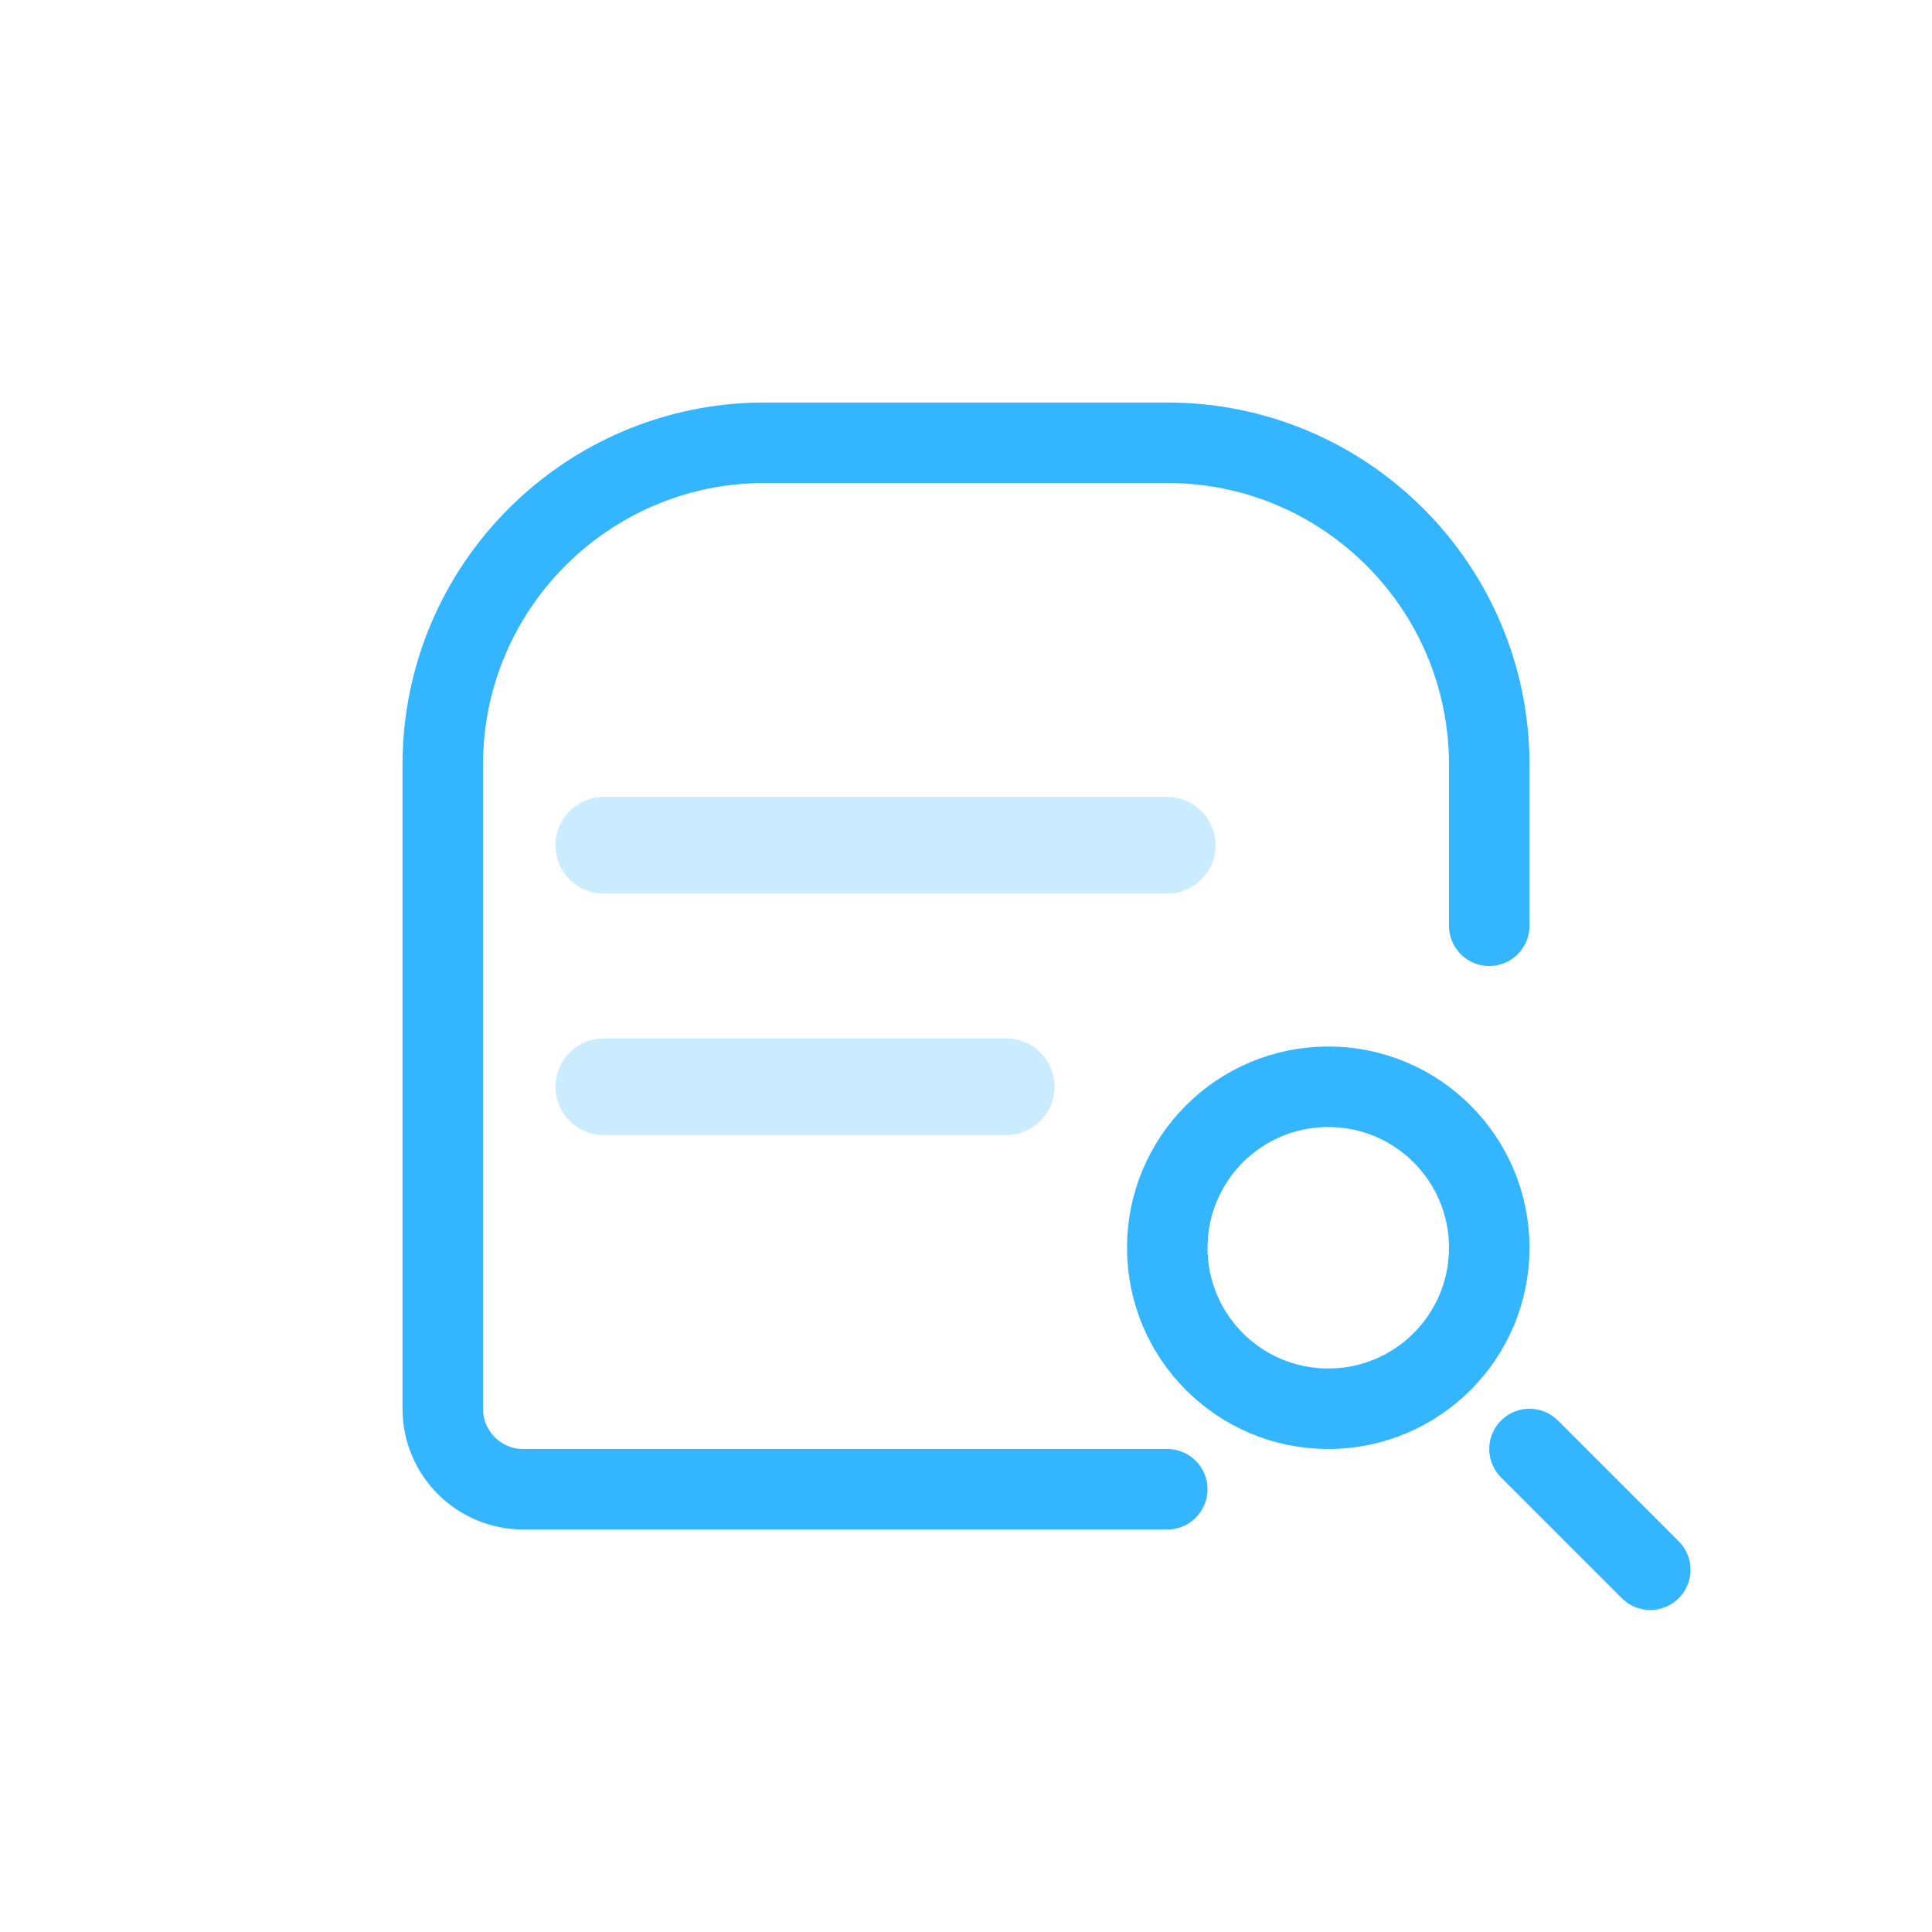
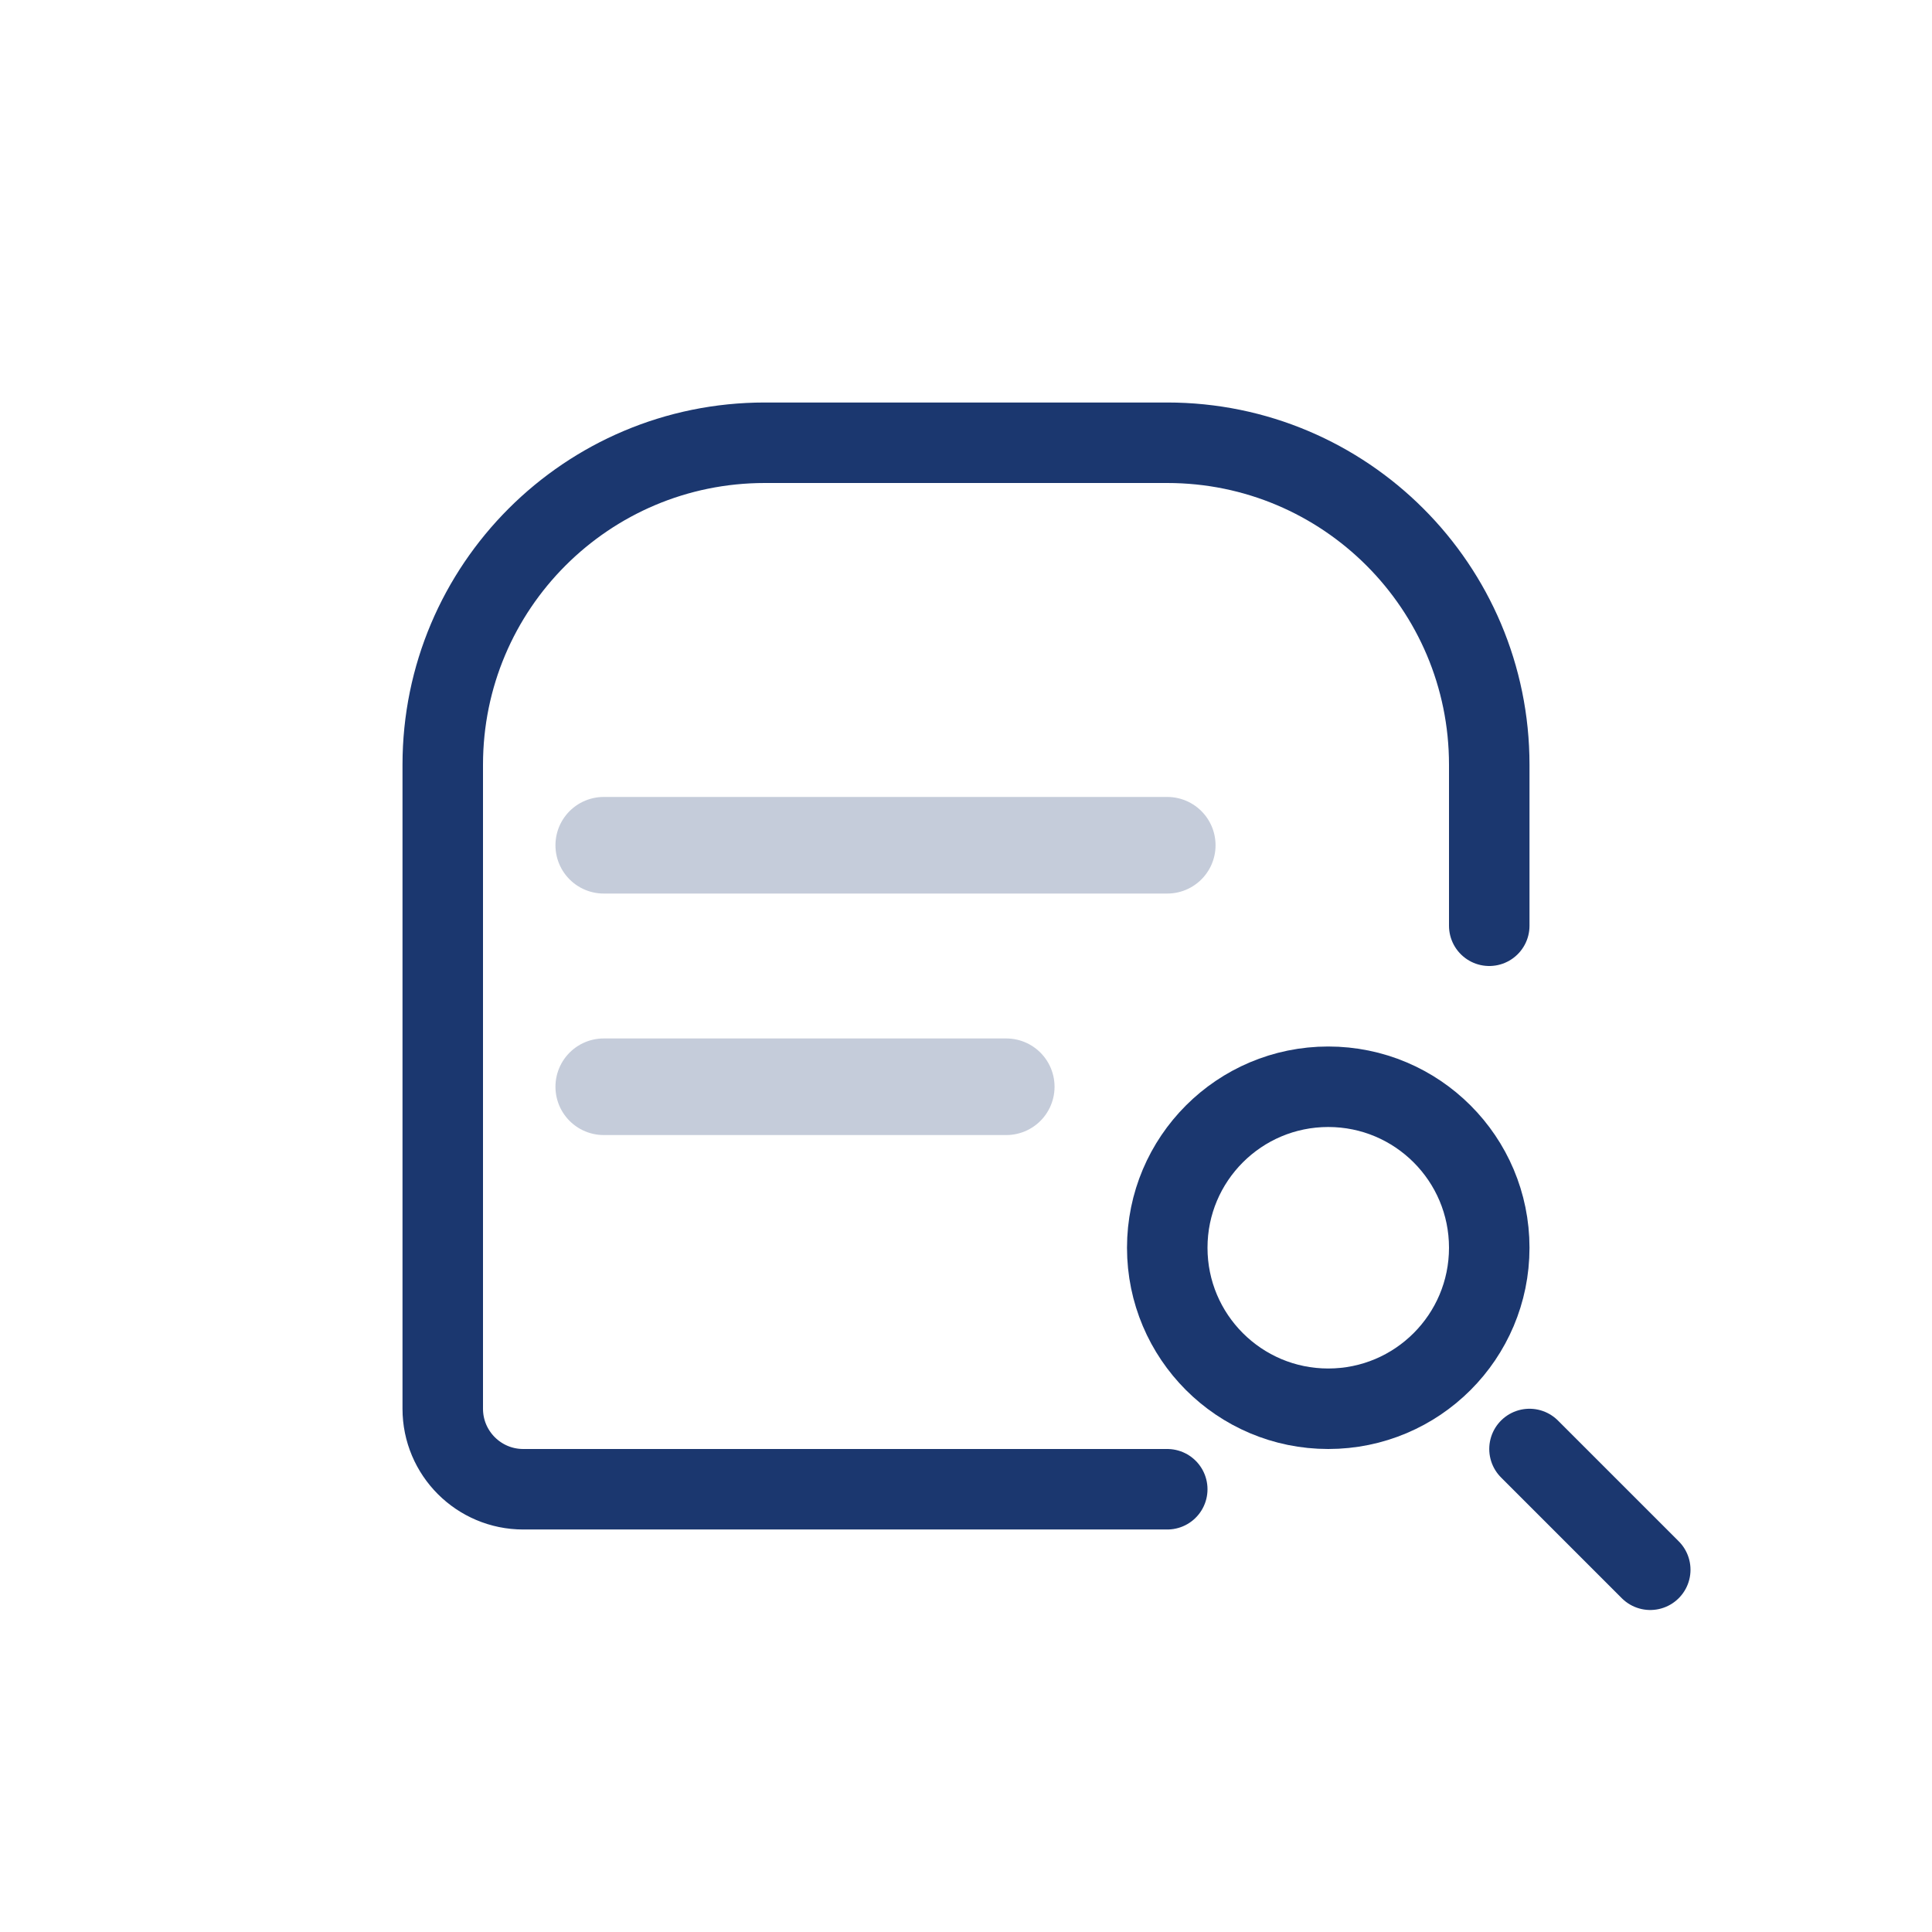
<svg xmlns="http://www.w3.org/2000/svg" width="24" height="24" viewBox="0 0 24 24" fill="none">
-   <g id="Chat_search_duotone_light">
-     <path id="Rectangle 1" d="M14.5 18.5H6.5C5.948 18.5 5.5 18.052 5.5 17.5V9.5C5.5 7.291 7.291 5.5 9.5 5.5H14.5C16.709 5.5 18.5 7.291 18.5 9.5V11.5" stroke="#33B6FF" stroke-linecap="round" />
-     <path id="Vector 7" d="M7.5 10.5L14.5 10.5" stroke="#33B6FF" stroke-opacity="0.25" stroke-width="1.2" stroke-linecap="round" stroke-linejoin="round" />
-     <path id="Vector 9" d="M7.5 13.5L12.5 13.5" stroke="#33B6FF" stroke-opacity="0.25" stroke-width="1.2" stroke-linecap="round" stroke-linejoin="round" />
-     <circle id="Ellipse 127" cx="16.5" cy="15.5" r="2" stroke="#33B6FF" />
-     <path id="Vector 231" d="M19 18L20.5 19.5" stroke="#33B6FF" stroke-linecap="round" />
-   </g>
+   <path d="M14.5 18.5H6.5C5.948 18.5 5.5 18.052 5.5 17.5V9.5C5.5 7.291 7.291 5.5 9.5 5.5H14.5C16.709 5.5 18.5 7.291 18.5 9.5V11.5" stroke="#1B376F" stroke-linecap="round" />
+   <path d="M7.5 10.5L14.5 10.5" stroke="#1B376F" stroke-opacity="0.25" stroke-width="1.2" stroke-linecap="round" stroke-linejoin="round" />
+   <path d="M7.5 13.5L12.5 13.5" stroke="#1B376F" stroke-opacity="0.25" stroke-width="1.2" stroke-linecap="round" stroke-linejoin="round" />
+   <circle cx="16.5" cy="15.5" r="2" stroke="#1B376F" />
+   <path d="M19 18L20.5 19.5" stroke="#1B376F" stroke-linecap="round" />
</svg>
